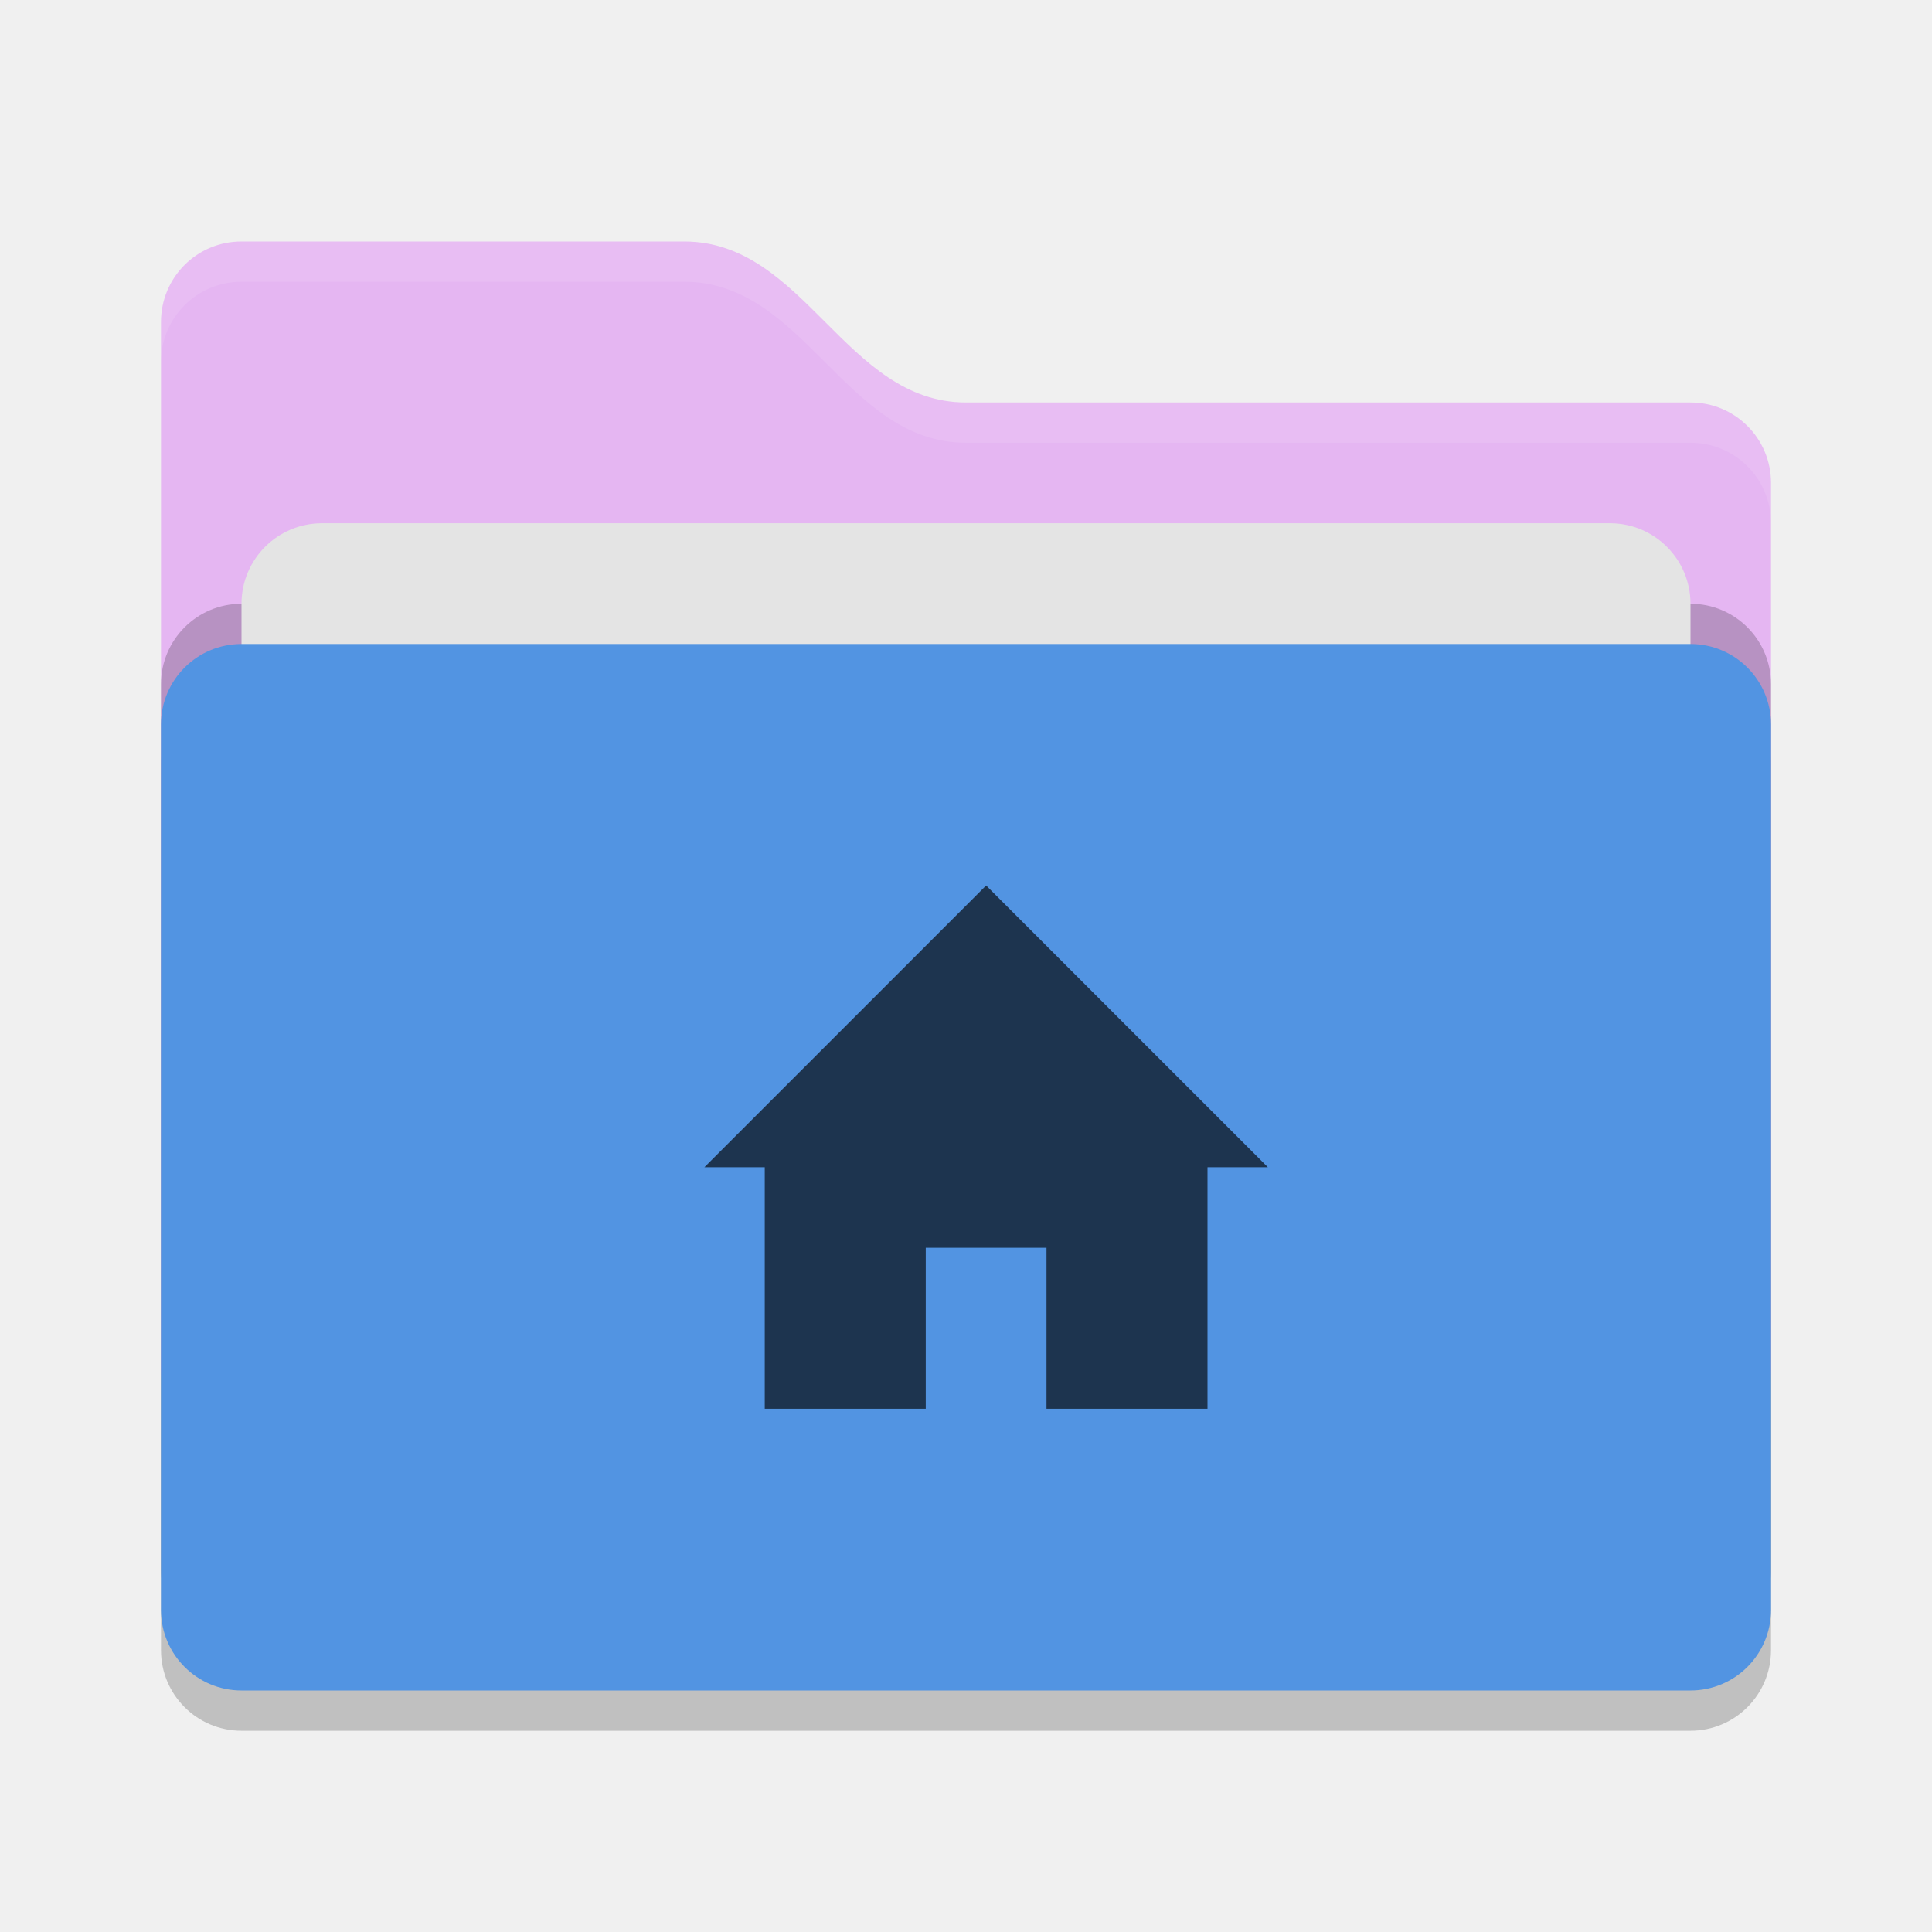
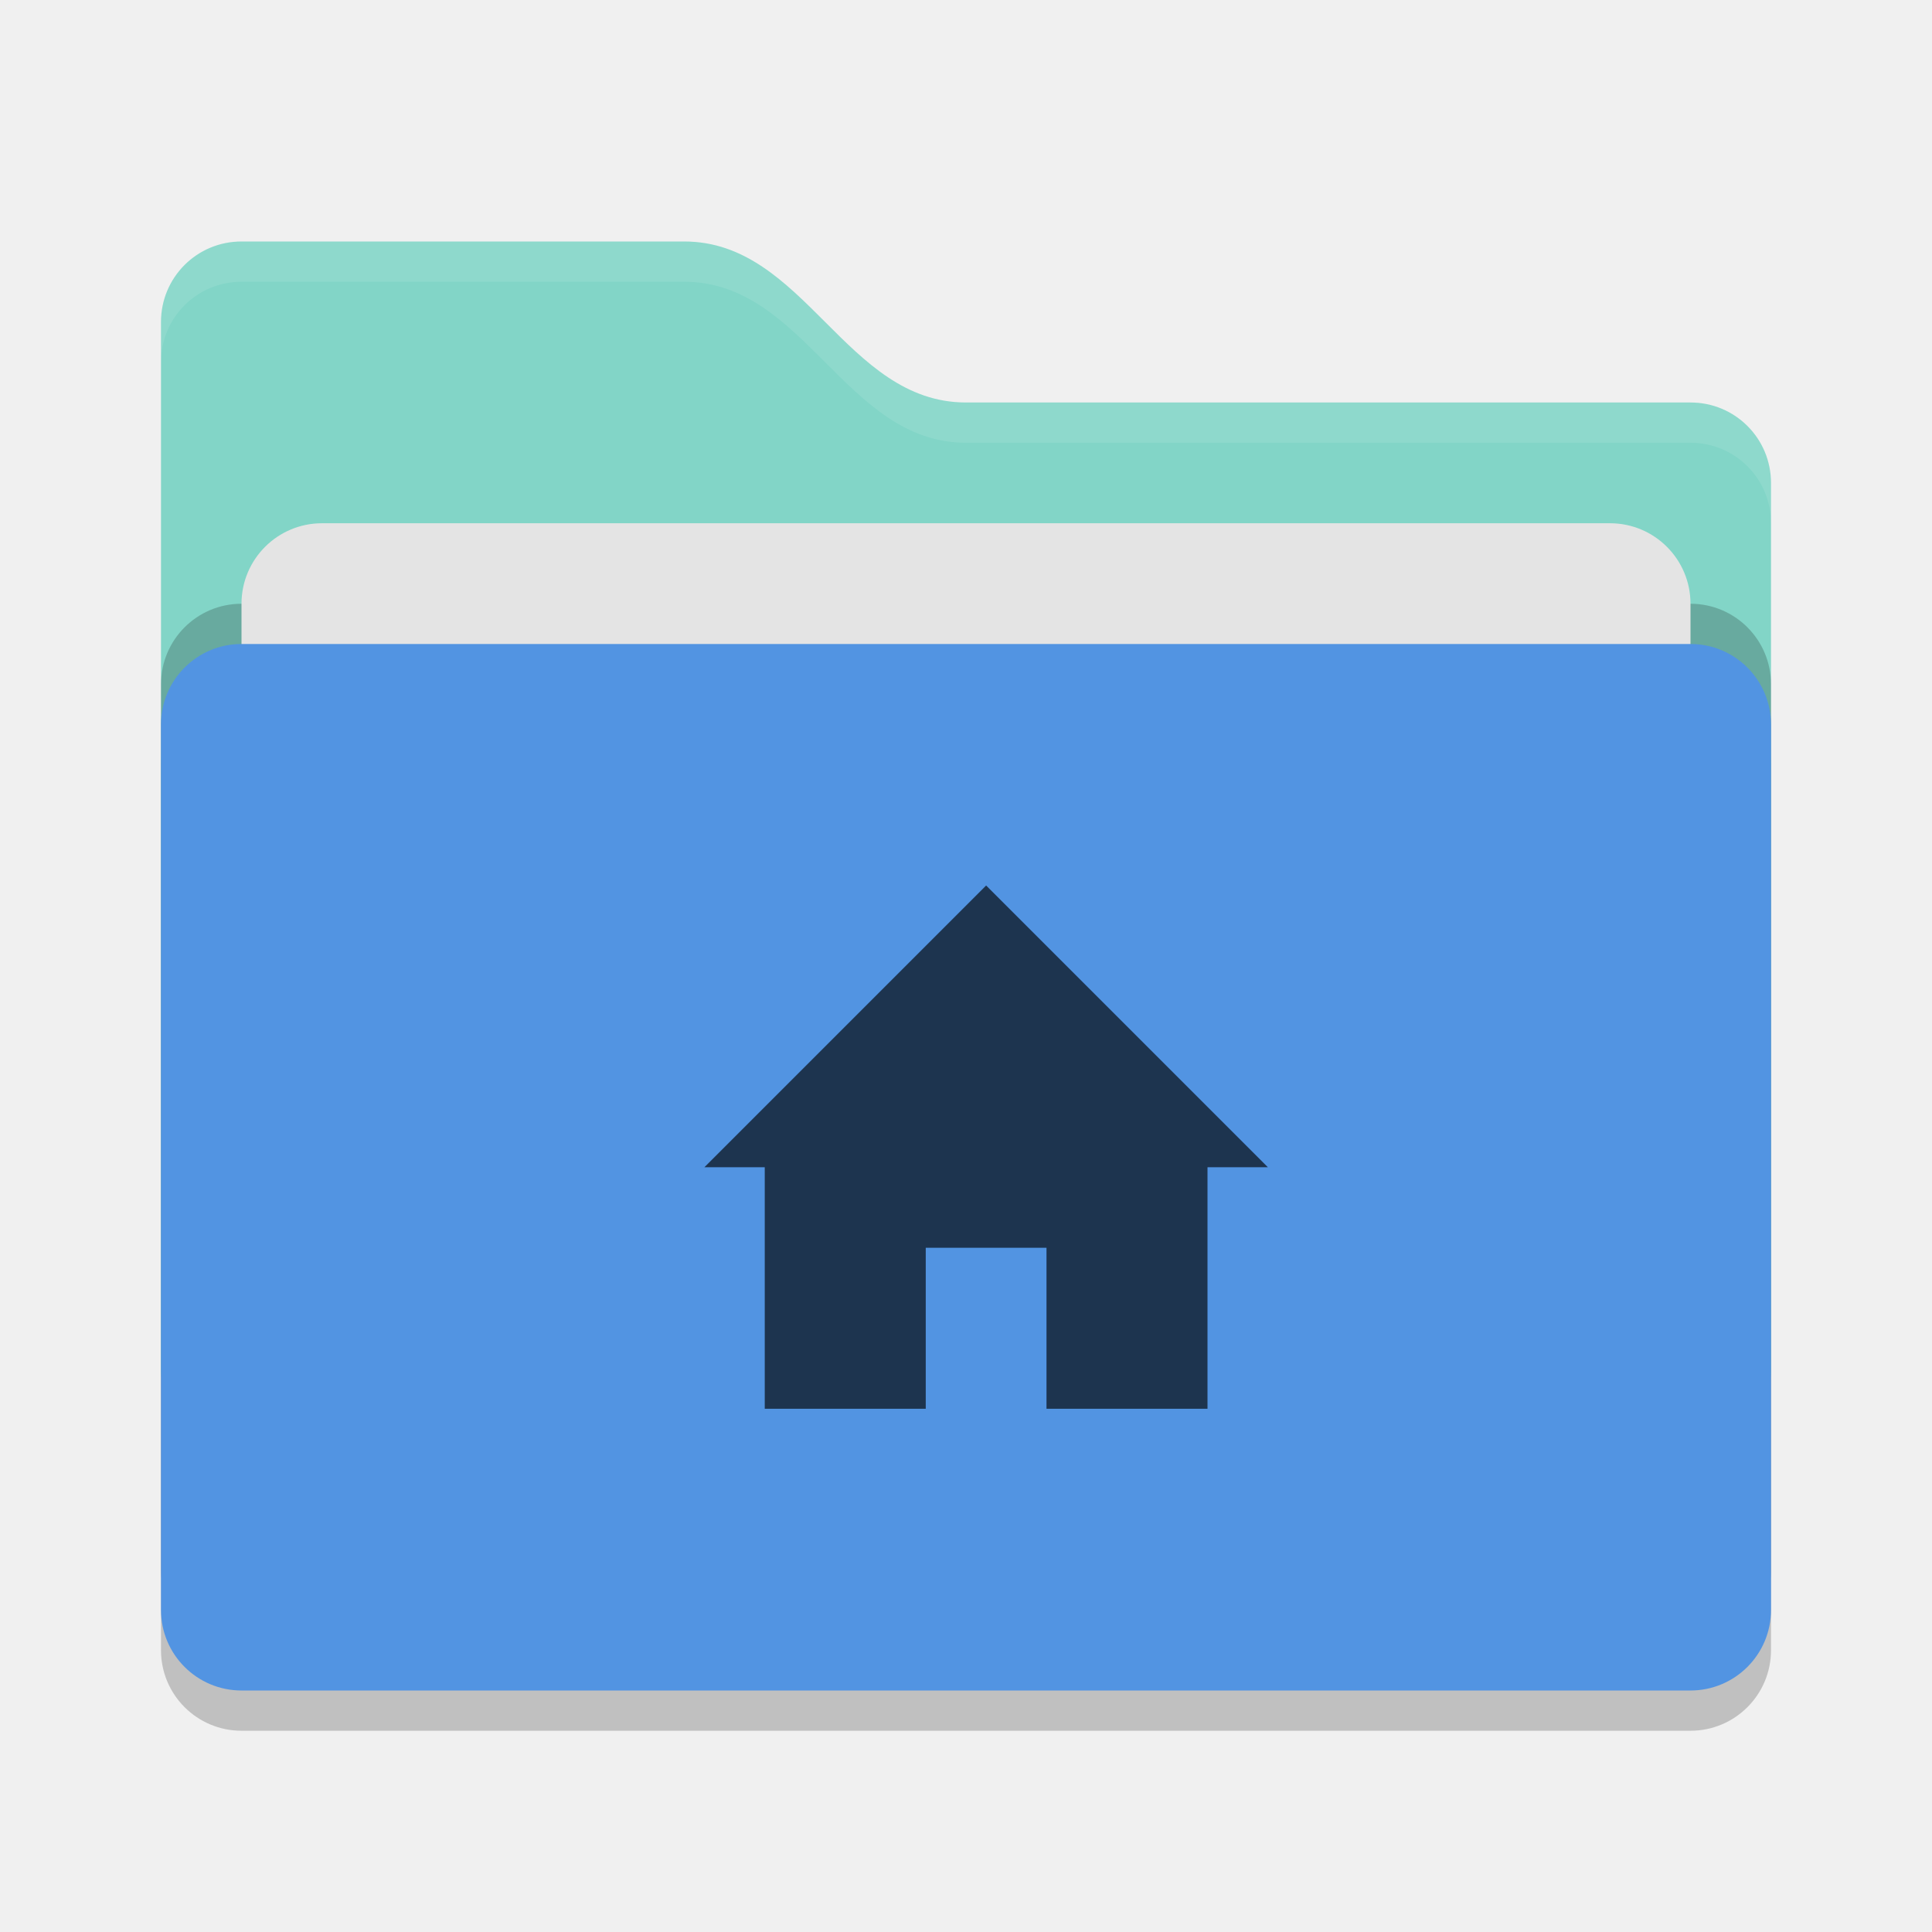
<svg xmlns="http://www.w3.org/2000/svg" width="48" height="48" version="1">
  <rect style="opacity:0.2" width="40" height="26" x="4" y="17" rx="2" ry="2" />
-   <path style="fill:#e5b6f2" d="M 4,34 C 4,35.108 4.892,36 6,36 H 42 C 43.108,36 44,35.108 44,34 V 12 C 44,10.892 43.108,10 42,10 H 24 C 21,10 20,6 17,6 H 6 C 4.892,6 4,6.892 4,8" />
+   <path style="fill:#82d5c7" d="M 4,34 C 4,35.108 4.892,36 6,36 H 42 C 43.108,36 44,35.108 44,34 V 12 C 44,10.892 43.108,10 42,10 H 24 C 21,10 20,6 17,6 H 6 C 4.892,6 4,6.892 4,8" />
  <rect style="opacity:0.2" width="40" height="26" x="4" y="15" rx="2" ry="2" />
  <rect style="fill:#e4e4e4" width="36" height="16" x="6" y="13" rx="2" ry="2" />
  <rect style="fill:#5294e2" width="40" height="26" x="4" y="16" rx="2" ry="2" />
  <path style="opacity:0.1;fill:#ffffff" d="M 6,6 C 4.892,6 4,6.892 4,8 V 9 C 4,7.892 4.892,7 6,7 H 17 C 20,7 21,11 24,11 H 42 C 43.108,11 44,11.892 44,13 V 12 C 44,10.892 43.108,10 42,10 H 24 C 21,10 20,6 17,6 Z" />
  <path style="fill:#1d344f" d="M 17.5,29 H 19 V 35 H 23 V 31 H 26 V 35 H 30 V 29 H 31.5 L 24.5,22 Z" />
</svg>
